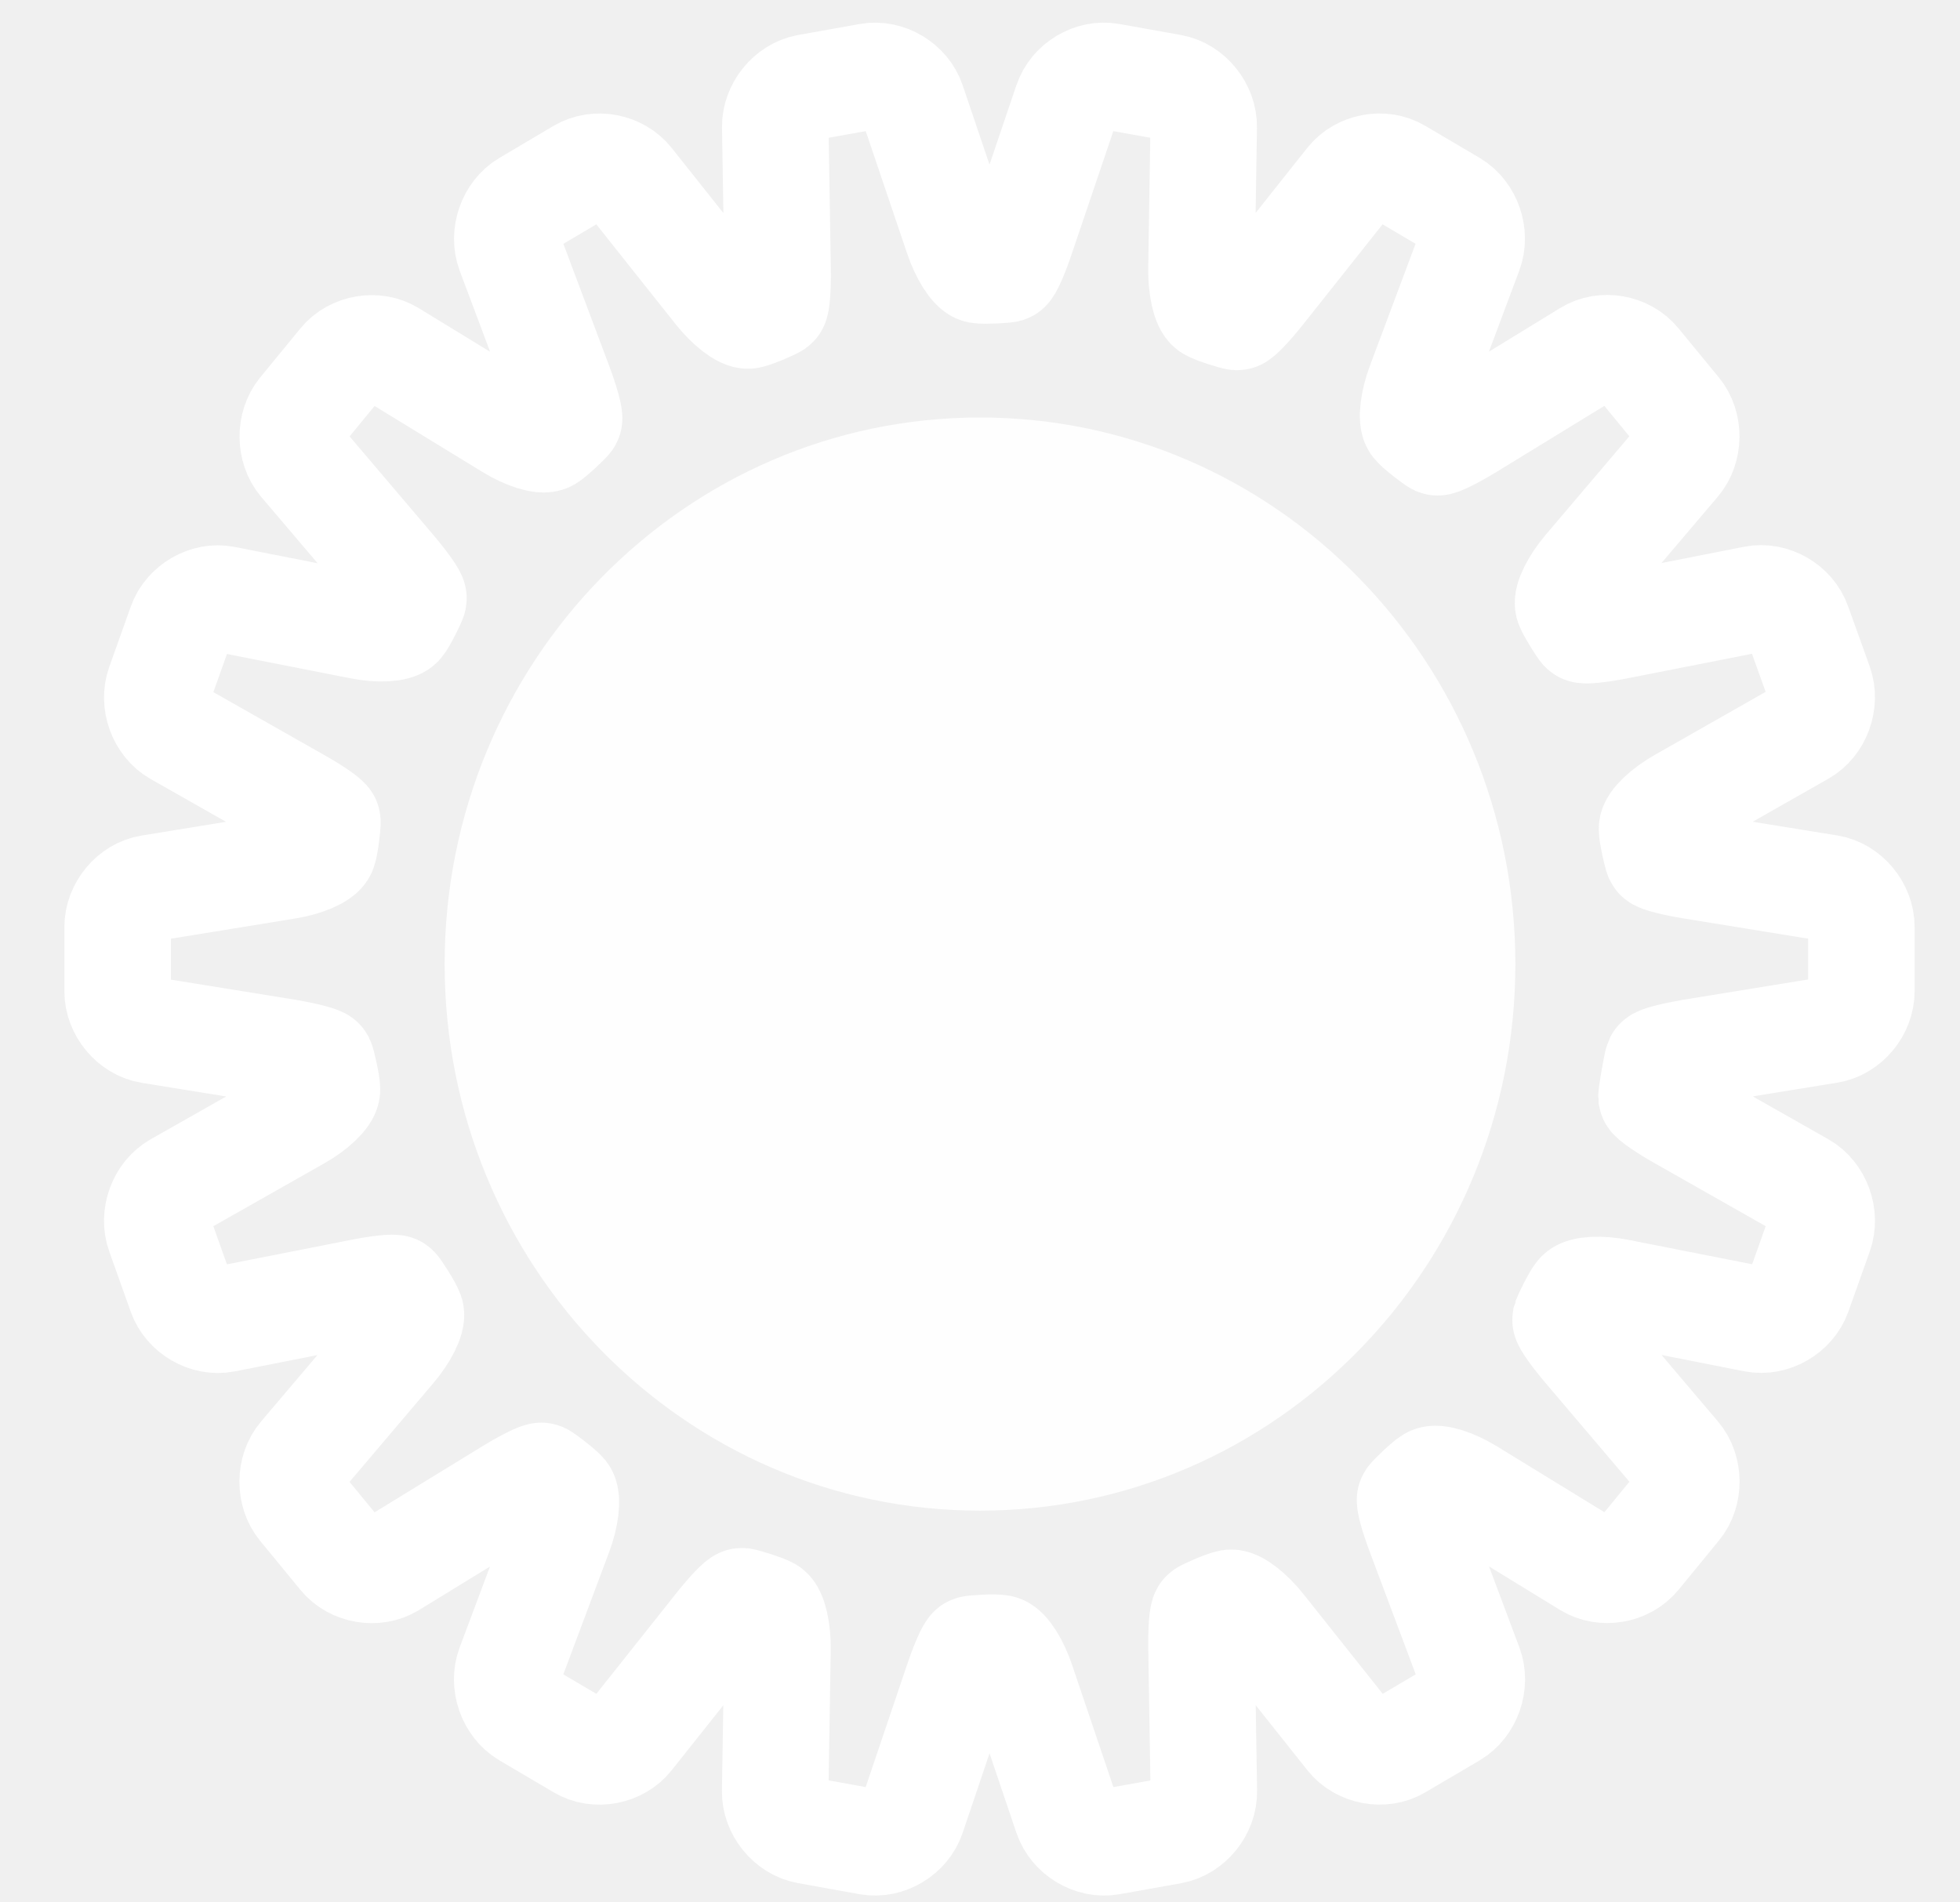
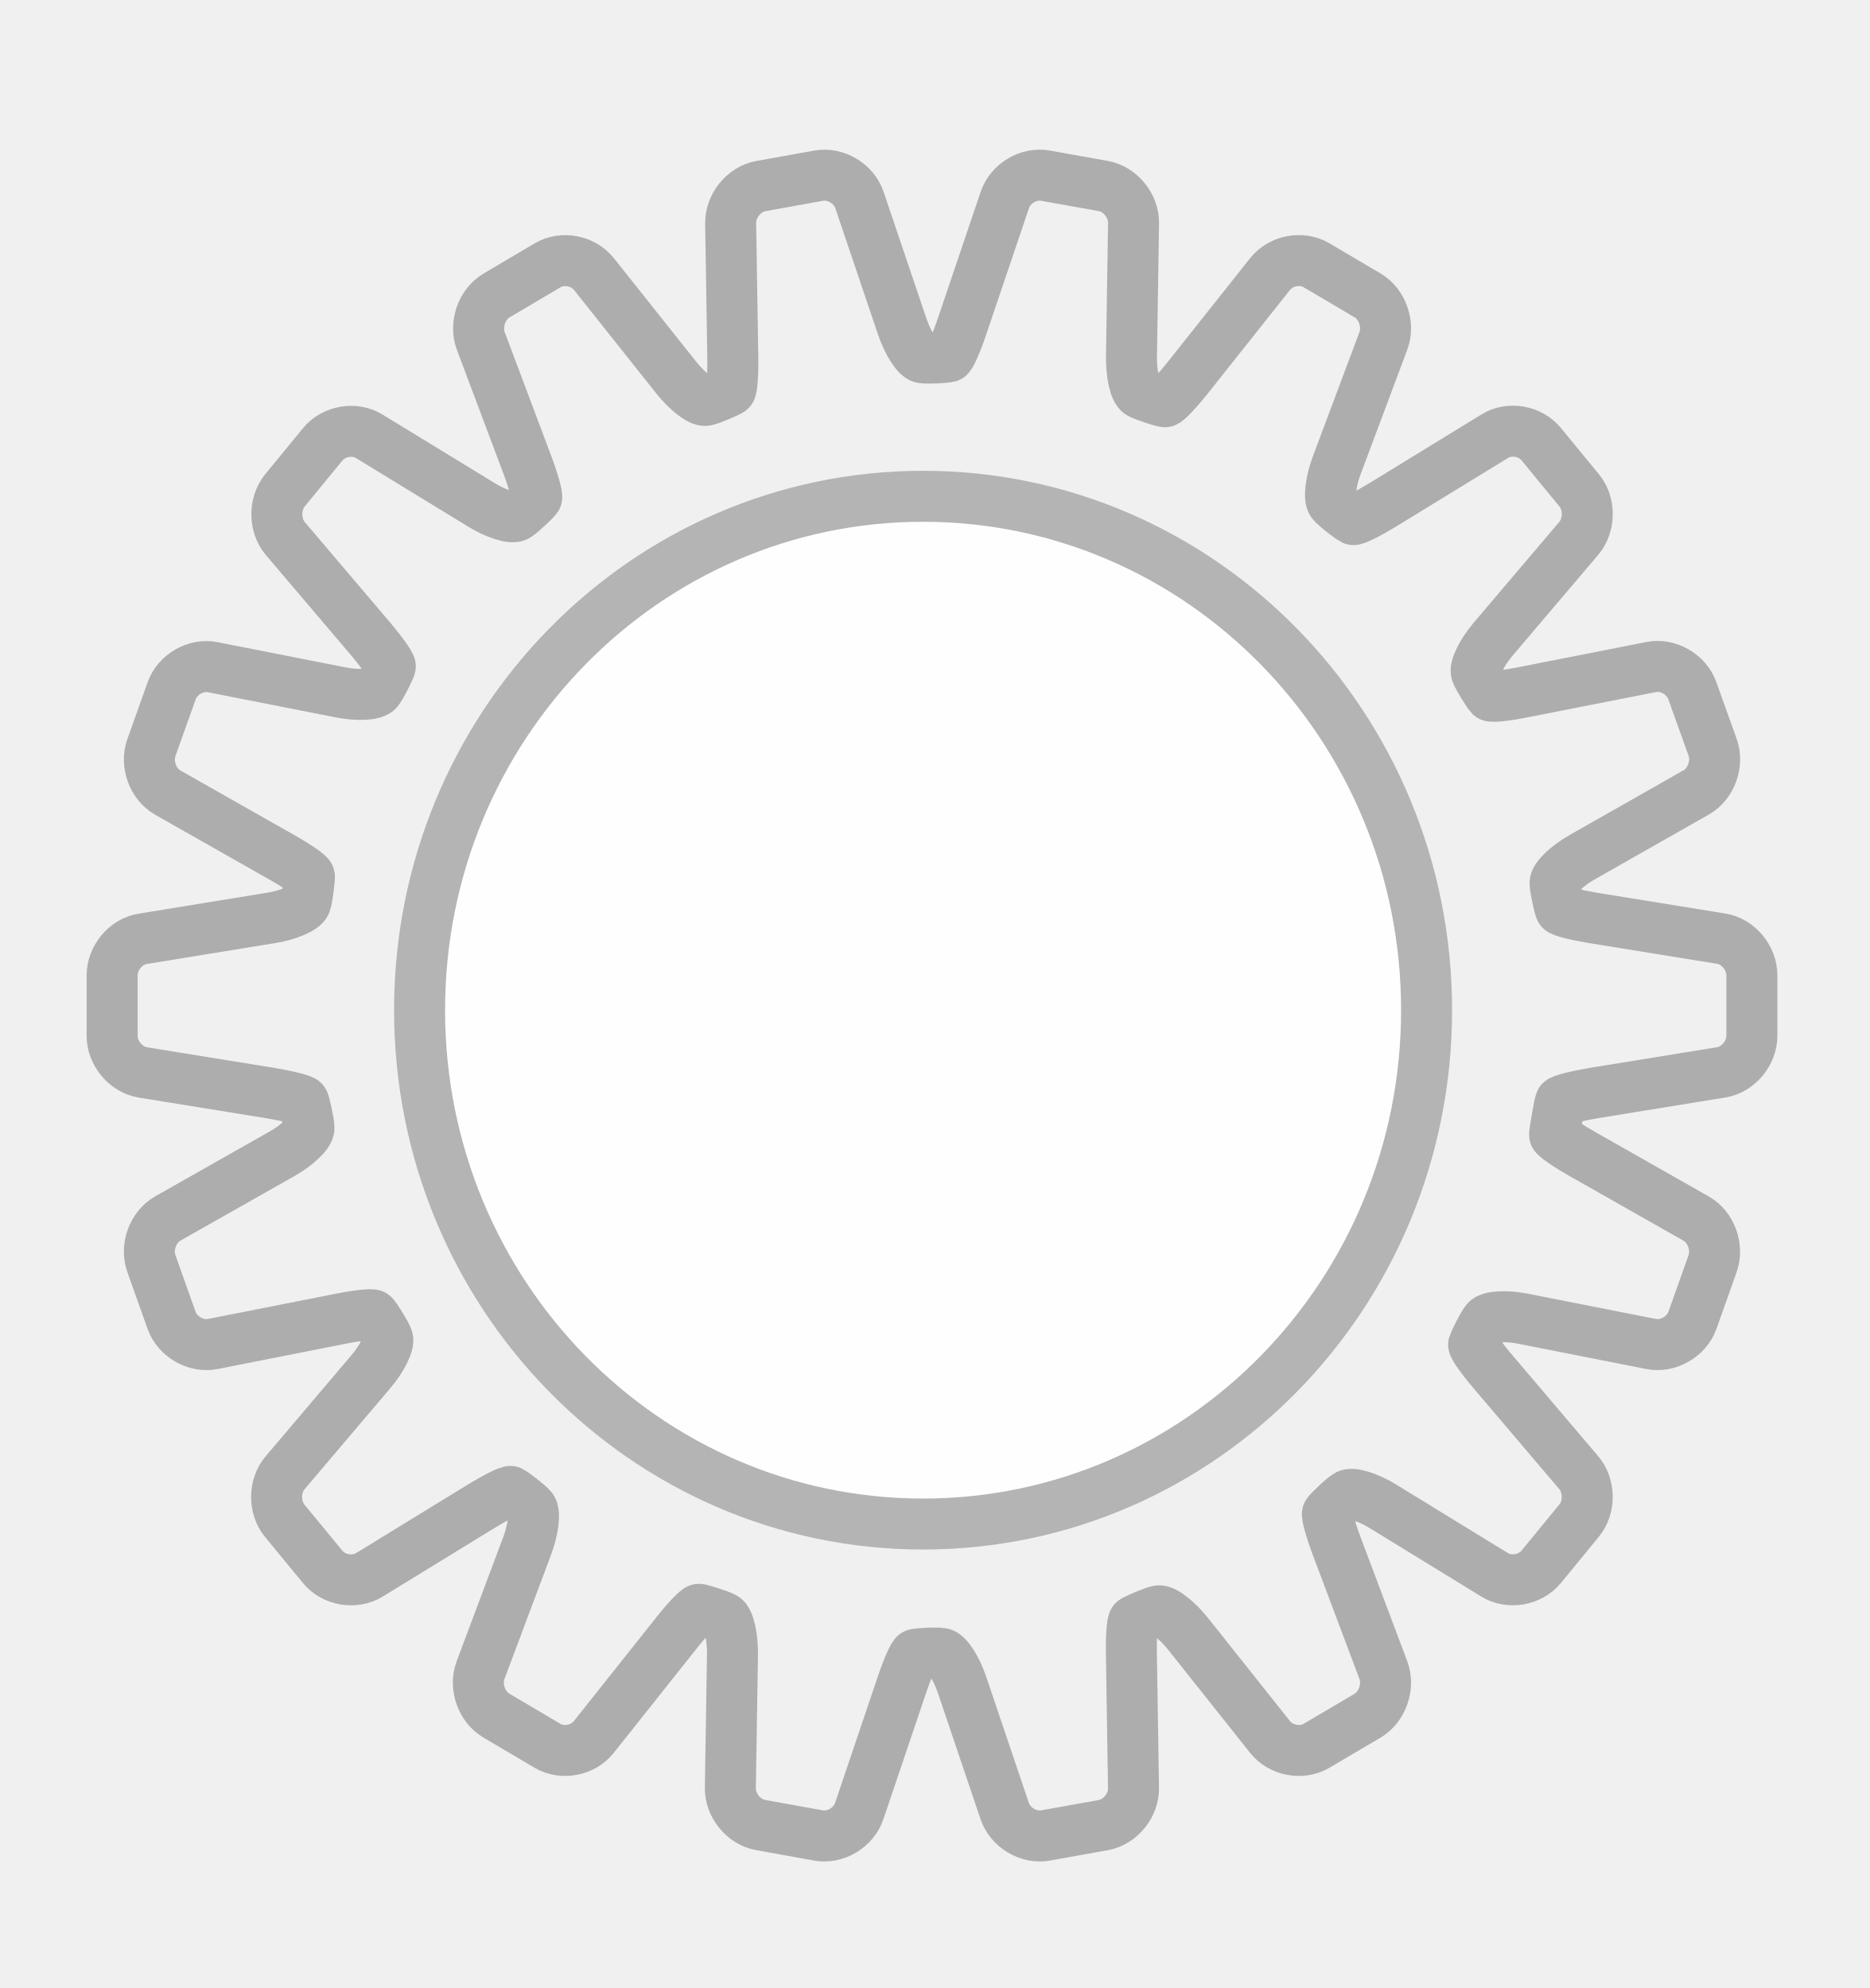
- <svg xmlns="http://www.w3.org/2000/svg" version="1.1" id="Layer_1" x="0px" y="0px" width="92px" height="89.252px" viewBox="0 0 92 89.252" enable-background="new 0 0 92 89.252" xml:space="preserve">
+ <svg xmlns="http://www.w3.org/2000/svg" version="1.1" id="Layer_1" x="0px" y="0px" width="36.667px" height="39px" viewBox="28.167 17.126 36.667 39" enable-background="new 28.167 17.126 36.667 39" xml:space="preserve">
  <g>
    <g>
-       <path id="svgCog" fill="none" stroke="#FFFFFF" stroke-width="5" stroke-miterlimit="10" d="M85.844,41.683l-6.424-1.042    c-0.84-0.139-1.563-0.32-1.606-0.413c-0.048-0.089-0.271-1.045-0.271-1.327c0-0.287,0.614-0.867,1.354-1.287l5.692-3.237    c0.74-0.415,1.111-1.428,0.82-2.25l-1.015-2.826c-0.286-0.817-1.206-1.349-2.042-1.184l-6.394,1.26    c-0.835,0.166-1.572,0.247-1.647,0.179c-0.069-0.065-0.597-0.886-0.696-1.158c-0.092-0.264,0.286-1.021,0.844-1.678l4.266-5.023    c0.56-0.658,0.565-1.737,0.021-2.398l-1.897-2.307c-0.547-0.67-1.59-0.85-2.313-0.4l-5.586,3.421    c-0.732,0.446-1.398,0.78-1.49,0.744c-0.091-0.043-0.866-0.621-1.045-0.842c-0.175-0.223-0.073-1.069,0.229-1.873l2.326-6.213    c0.306-0.812-0.05-1.827-0.783-2.262l-2.558-1.509c-0.732-0.435-1.772-0.237-2.306,0.434L59.22,13.66    c-0.534,0.678-1.056,1.22-1.149,1.218c-0.101-0.004-1.022-0.283-1.265-0.428c-0.239-0.145-0.424-0.969-0.409-1.841L56.5,5.964    c0.015-0.867-0.661-1.704-1.498-1.858l-2.901-0.519c-0.84-0.152-1.749,0.392-2.025,1.217l-2.129,6.286    c-0.271,0.822-0.579,1.514-0.675,1.547c-0.092,0.026-1.056,0.089-1.329,0.041c-0.27-0.052-0.723-0.766-0.998-1.588l-2.127-6.288    c-0.274-0.818-1.188-1.365-2.025-1.214l-2.907,0.52c-0.836,0.155-1.51,0.99-1.496,1.854l0.108,6.653    c0.015,0.867-0.039,1.626-0.119,1.688c-0.073,0.058-0.957,0.454-1.231,0.503c-0.276,0.048-0.938-0.466-1.474-1.141l-4.104-5.166    c-0.533-0.677-1.575-0.874-2.312-0.44L24.706,9.57c-0.735,0.436-1.089,1.451-0.786,2.265l2.332,6.212    c0.303,0.804,0.505,1.542,0.453,1.628c-0.051,0.081-0.75,0.758-0.992,0.902c-0.242,0.142-1.042-0.11-1.765-0.558l-5.59-3.419    c-0.728-0.448-1.771-0.27-2.318,0.394l-1.896,2.311c-0.542,0.666-0.533,1.742,0.02,2.397l4.27,5.025    c0.557,0.658,0.995,1.274,0.973,1.369c-0.022,0.103-0.45,0.985-0.629,1.197c-0.183,0.216-1.013,0.26-1.847,0.092l-6.396-1.259    c-0.833-0.166-1.754,0.368-2.042,1.185l-1.01,2.832c-0.294,0.813,0.076,1.827,0.822,2.249l5.692,3.229    c0.742,0.419,1.361,0.845,1.371,0.943c0.014,0.104-0.093,1.077-0.191,1.347c-0.096,0.267-0.861,0.596-1.7,0.73l-6.435,1.048    c-0.838,0.133-1.52,0.956-1.52,1.825v3.011c0,0.876,0.683,1.692,1.523,1.831l6.43,1.041c0.839,0.143,1.558,0.328,1.604,0.413    c0.044,0.09,0.271,1.046,0.269,1.33c-0.002,0.289-0.61,0.869-1.351,1.285l-5.694,3.227c-0.744,0.421-1.115,1.436-0.82,2.25    l1.009,2.832c0.286,0.814,1.21,1.348,2.044,1.184l6.393-1.262c0.834-0.168,1.576-0.246,1.645-0.179    c0.073,0.067,0.606,0.887,0.702,1.159c0.091,0.266-0.286,1.02-0.846,1.673l-4.268,5.03c-0.557,0.651-0.567,1.734-0.02,2.398    l1.897,2.309c0.546,0.665,1.589,0.842,2.319,0.398l5.585-3.424c0.727-0.444,1.396-0.778,1.487-0.742    c0.091,0.041,0.869,0.621,1.046,0.84c0.176,0.225,0.073,1.064-0.23,1.872l-2.33,6.218c-0.304,0.809,0.052,1.825,0.786,2.26    l2.556,1.507c0.735,0.438,1.778,0.24,2.312-0.436l4.101-5.162c0.533-0.679,1.051-1.221,1.151-1.218    c0.098,0.006,1.02,0.284,1.262,0.423c0.237,0.146,0.423,0.973,0.41,1.84l-0.108,6.653c-0.014,0.869,0.659,1.697,1.496,1.85    l2.911,0.526c0.836,0.147,1.75-0.396,2.025-1.222l2.125-6.285c0.274-0.815,0.58-1.515,0.675-1.541    c0.092-0.031,1.055-0.097,1.331-0.041c0.275,0.047,0.73,0.759,1.004,1.582l2.125,6.287c0.28,0.824,1.191,1.368,2.027,1.22    l2.904-0.519c0.839-0.155,1.512-0.988,1.497-1.854L56.4,77.422c-0.017-0.863,0.038-1.627,0.118-1.684    c0.074-0.059,0.957-0.455,1.233-0.503c0.275-0.045,0.934,0.467,1.47,1.139l4.103,5.163c0.538,0.676,1.576,0.872,2.312,0.438    l2.555-1.504c0.736-0.44,1.09-1.455,0.785-2.27l-2.329-6.208c-0.308-0.812-0.511-1.545-0.453-1.625    c0.056-0.088,0.748-0.768,0.991-0.908c0.243-0.14,1.037,0.108,1.767,0.556l5.586,3.424c0.723,0.442,1.771,0.268,2.315-0.4    l1.895-2.311c0.549-0.659,0.539-1.741-0.018-2.394l-4.269-5.028c-0.559-0.655-0.994-1.271-0.976-1.37    c0.026-0.094,0.451-0.978,0.631-1.189c0.184-0.222,1.014-0.262,1.846-0.097l6.395,1.262c0.835,0.163,1.756-0.369,2.047-1.183    l1.006-2.829c0.291-0.815-0.075-1.827-0.82-2.25l-5.69-3.228c-0.743-0.42-1.362-0.847-1.381-0.947    c-0.008-0.103,0.248-1.578,0.294-1.666c0.044-0.091,0.769-0.272,1.604-0.416l6.427-1.043c0.84-0.135,1.526-0.959,1.526-1.829    v-3.012C87.37,42.642,86.685,41.82,85.844,41.683z" />
+       <path id="svgCog" fill="none" stroke="#ADADAD" stroke-miterlimit="10" d="M61.927,35.541l-2.524-0.409    c-0.33-0.055-0.614-0.126-0.631-0.162c-0.02-0.036-0.106-0.411-0.106-0.522c0-0.113,0.241-0.34,0.532-0.506l2.236-1.271    c0.291-0.164,0.438-0.562,0.322-0.884l-0.398-1.111c-0.113-0.321-0.475-0.529-0.803-0.465l-2.513,0.495    c-0.328,0.066-0.617,0.098-0.647,0.071c-0.026-0.026-0.234-0.348-0.272-0.456c-0.036-0.103,0.112-0.401,0.331-0.659l1.676-1.974    c0.221-0.259,0.223-0.683,0.009-0.942l-0.745-0.907c-0.216-0.263-0.625-0.334-0.909-0.157l-2.194,1.345    c-0.288,0.175-0.55,0.306-0.586,0.292c-0.036-0.017-0.341-0.244-0.41-0.331c-0.069-0.087-0.029-0.42,0.09-0.736l0.914-2.441    c0.119-0.319-0.021-0.718-0.308-0.889l-1.006-0.593c-0.287-0.171-0.695-0.094-0.906,0.17l-1.611,2.03    c-0.211,0.267-0.416,0.479-0.452,0.479c-0.039-0.001-0.401-0.112-0.496-0.168c-0.096-0.057-0.167-0.38-0.162-0.724l0.041-2.611    c0.007-0.34-0.26-0.669-0.589-0.729l-1.14-0.204c-0.33-0.06-0.688,0.154-0.796,0.478l-0.836,2.47    c-0.107,0.323-0.228,0.596-0.266,0.608c-0.036,0.01-0.415,0.036-0.522,0.016c-0.106-0.02-0.284-0.301-0.392-0.624l-0.835-2.471    c-0.108-0.321-0.467-0.536-0.796-0.477l-1.142,0.205c-0.329,0.061-0.593,0.389-0.588,0.729l0.042,2.614    c0.006,0.34-0.016,0.639-0.047,0.663c-0.028,0.023-0.376,0.178-0.484,0.198c-0.108,0.019-0.368-0.183-0.579-0.449l-1.613-2.029    c-0.209-0.266-0.618-0.344-0.908-0.173l-1.003,0.593c-0.289,0.171-0.428,0.57-0.309,0.89l0.917,2.441    c0.119,0.316,0.198,0.606,0.178,0.64c-0.021,0.032-0.295,0.298-0.391,0.355c-0.095,0.055-0.409-0.044-0.693-0.22l-2.197-1.343    c-0.286-0.177-0.696-0.107-0.911,0.154l-0.745,0.908c-0.213,0.262-0.209,0.685,0.008,0.942l1.678,1.975    c0.218,0.259,0.391,0.5,0.382,0.538c-0.009,0.041-0.177,0.387-0.247,0.47c-0.072,0.084-0.398,0.102-0.726,0.036l-2.514-0.495    c-0.327-0.065-0.689,0.145-0.802,0.466l-0.397,1.113c-0.115,0.319,0.03,0.718,0.323,0.883l2.237,1.269    c0.292,0.165,0.535,0.332,0.539,0.371c0.005,0.041-0.037,0.423-0.075,0.529c-0.038,0.104-0.338,0.234-0.668,0.287l-2.528,0.412    c-0.329,0.052-0.598,0.375-0.598,0.717v1.183c0,0.344,0.269,0.665,0.599,0.72l2.527,0.409c0.33,0.056,0.612,0.129,0.63,0.162    c0.017,0.035,0.106,0.411,0.105,0.522c0,0.114-0.24,0.342-0.531,0.505l-2.238,1.268c-0.292,0.166-0.438,0.565-0.322,0.884    l0.396,1.113c0.112,0.32,0.476,0.53,0.803,0.466l2.512-0.496c0.328-0.066,0.619-0.097,0.646-0.07    c0.029,0.026,0.238,0.349,0.275,0.456c0.036,0.104-0.112,0.4-0.332,0.658l-1.677,1.977c-0.219,0.255-0.223,0.681-0.008,0.942    l0.746,0.906c0.214,0.262,0.624,0.331,0.911,0.157l2.194-1.346c0.286-0.175,0.549-0.306,0.584-0.292    c0.036,0.017,0.341,0.244,0.411,0.33c0.069,0.089,0.028,0.418-0.09,0.735l-0.916,2.443c-0.119,0.317,0.021,0.718,0.309,0.888    l1.004,0.593c0.289,0.172,0.699,0.095,0.908-0.171l1.611-2.028c0.21-0.267,0.414-0.48,0.453-0.479    c0.039,0.003,0.401,0.112,0.496,0.167c0.093,0.057,0.166,0.382,0.161,0.723l-0.042,2.614c-0.005,0.342,0.259,0.667,0.588,0.728    l1.144,0.206c0.328,0.059,0.688-0.155,0.796-0.48l0.835-2.47c0.107-0.319,0.228-0.595,0.265-0.604    c0.036-0.013,0.415-0.039,0.523-0.017c0.108,0.019,0.287,0.298,0.395,0.621l0.835,2.471c0.11,0.324,0.469,0.538,0.797,0.479    l1.141-0.204c0.33-0.062,0.595-0.388,0.588-0.729l-0.041-2.615c-0.007-0.339,0.015-0.639,0.046-0.662    c0.029-0.022,0.376-0.179,0.484-0.197c0.108-0.018,0.367,0.184,0.578,0.447l1.612,2.029c0.211,0.266,0.619,0.343,0.909,0.172    l1.003-0.591c0.289-0.173,0.429-0.572,0.31-0.892l-0.917-2.439c-0.12-0.319-0.2-0.607-0.178-0.639    c0.022-0.035,0.294-0.302,0.391-0.357c0.095-0.055,0.407,0.042,0.694,0.219l2.194,1.346c0.284,0.174,0.695,0.105,0.91-0.157    l0.744-0.908c0.216-0.259,0.212-0.684-0.007-0.941l-1.678-1.975c-0.22-0.258-0.391-0.5-0.384-0.539    c0.011-0.037,0.177-0.384,0.248-0.467c0.072-0.087,0.398-0.104,0.726-0.038l2.513,0.496c0.328,0.063,0.69-0.145,0.805-0.465    l0.395-1.112c0.115-0.32-0.029-0.718-0.322-0.884l-2.235-1.269c-0.292-0.165-0.535-0.333-0.542-0.372    c-0.004-0.041,0.097-0.62,0.115-0.654c0.017-0.035,0.302-0.107,0.63-0.164l2.525-0.41c0.33-0.053,0.6-0.376,0.6-0.718v-1.184    C62.526,35.917,62.258,35.595,61.927,35.541z" />
    </g>
    <g>
-       <ellipse opacity="0.9" fill="#FFFFFF" enable-background="new    " cx="46" cy="45.252" rx="25.13" ry="25.656" />
+       <ellipse opacity="0.9" fill="#FFFFFF" stroke="#AEADAE" stroke-miterlimit="10" enable-background="new    " cx="46.271" cy="36.943" rx="9.875" ry="10.081" />
    </g>
  </g>
</svg>
